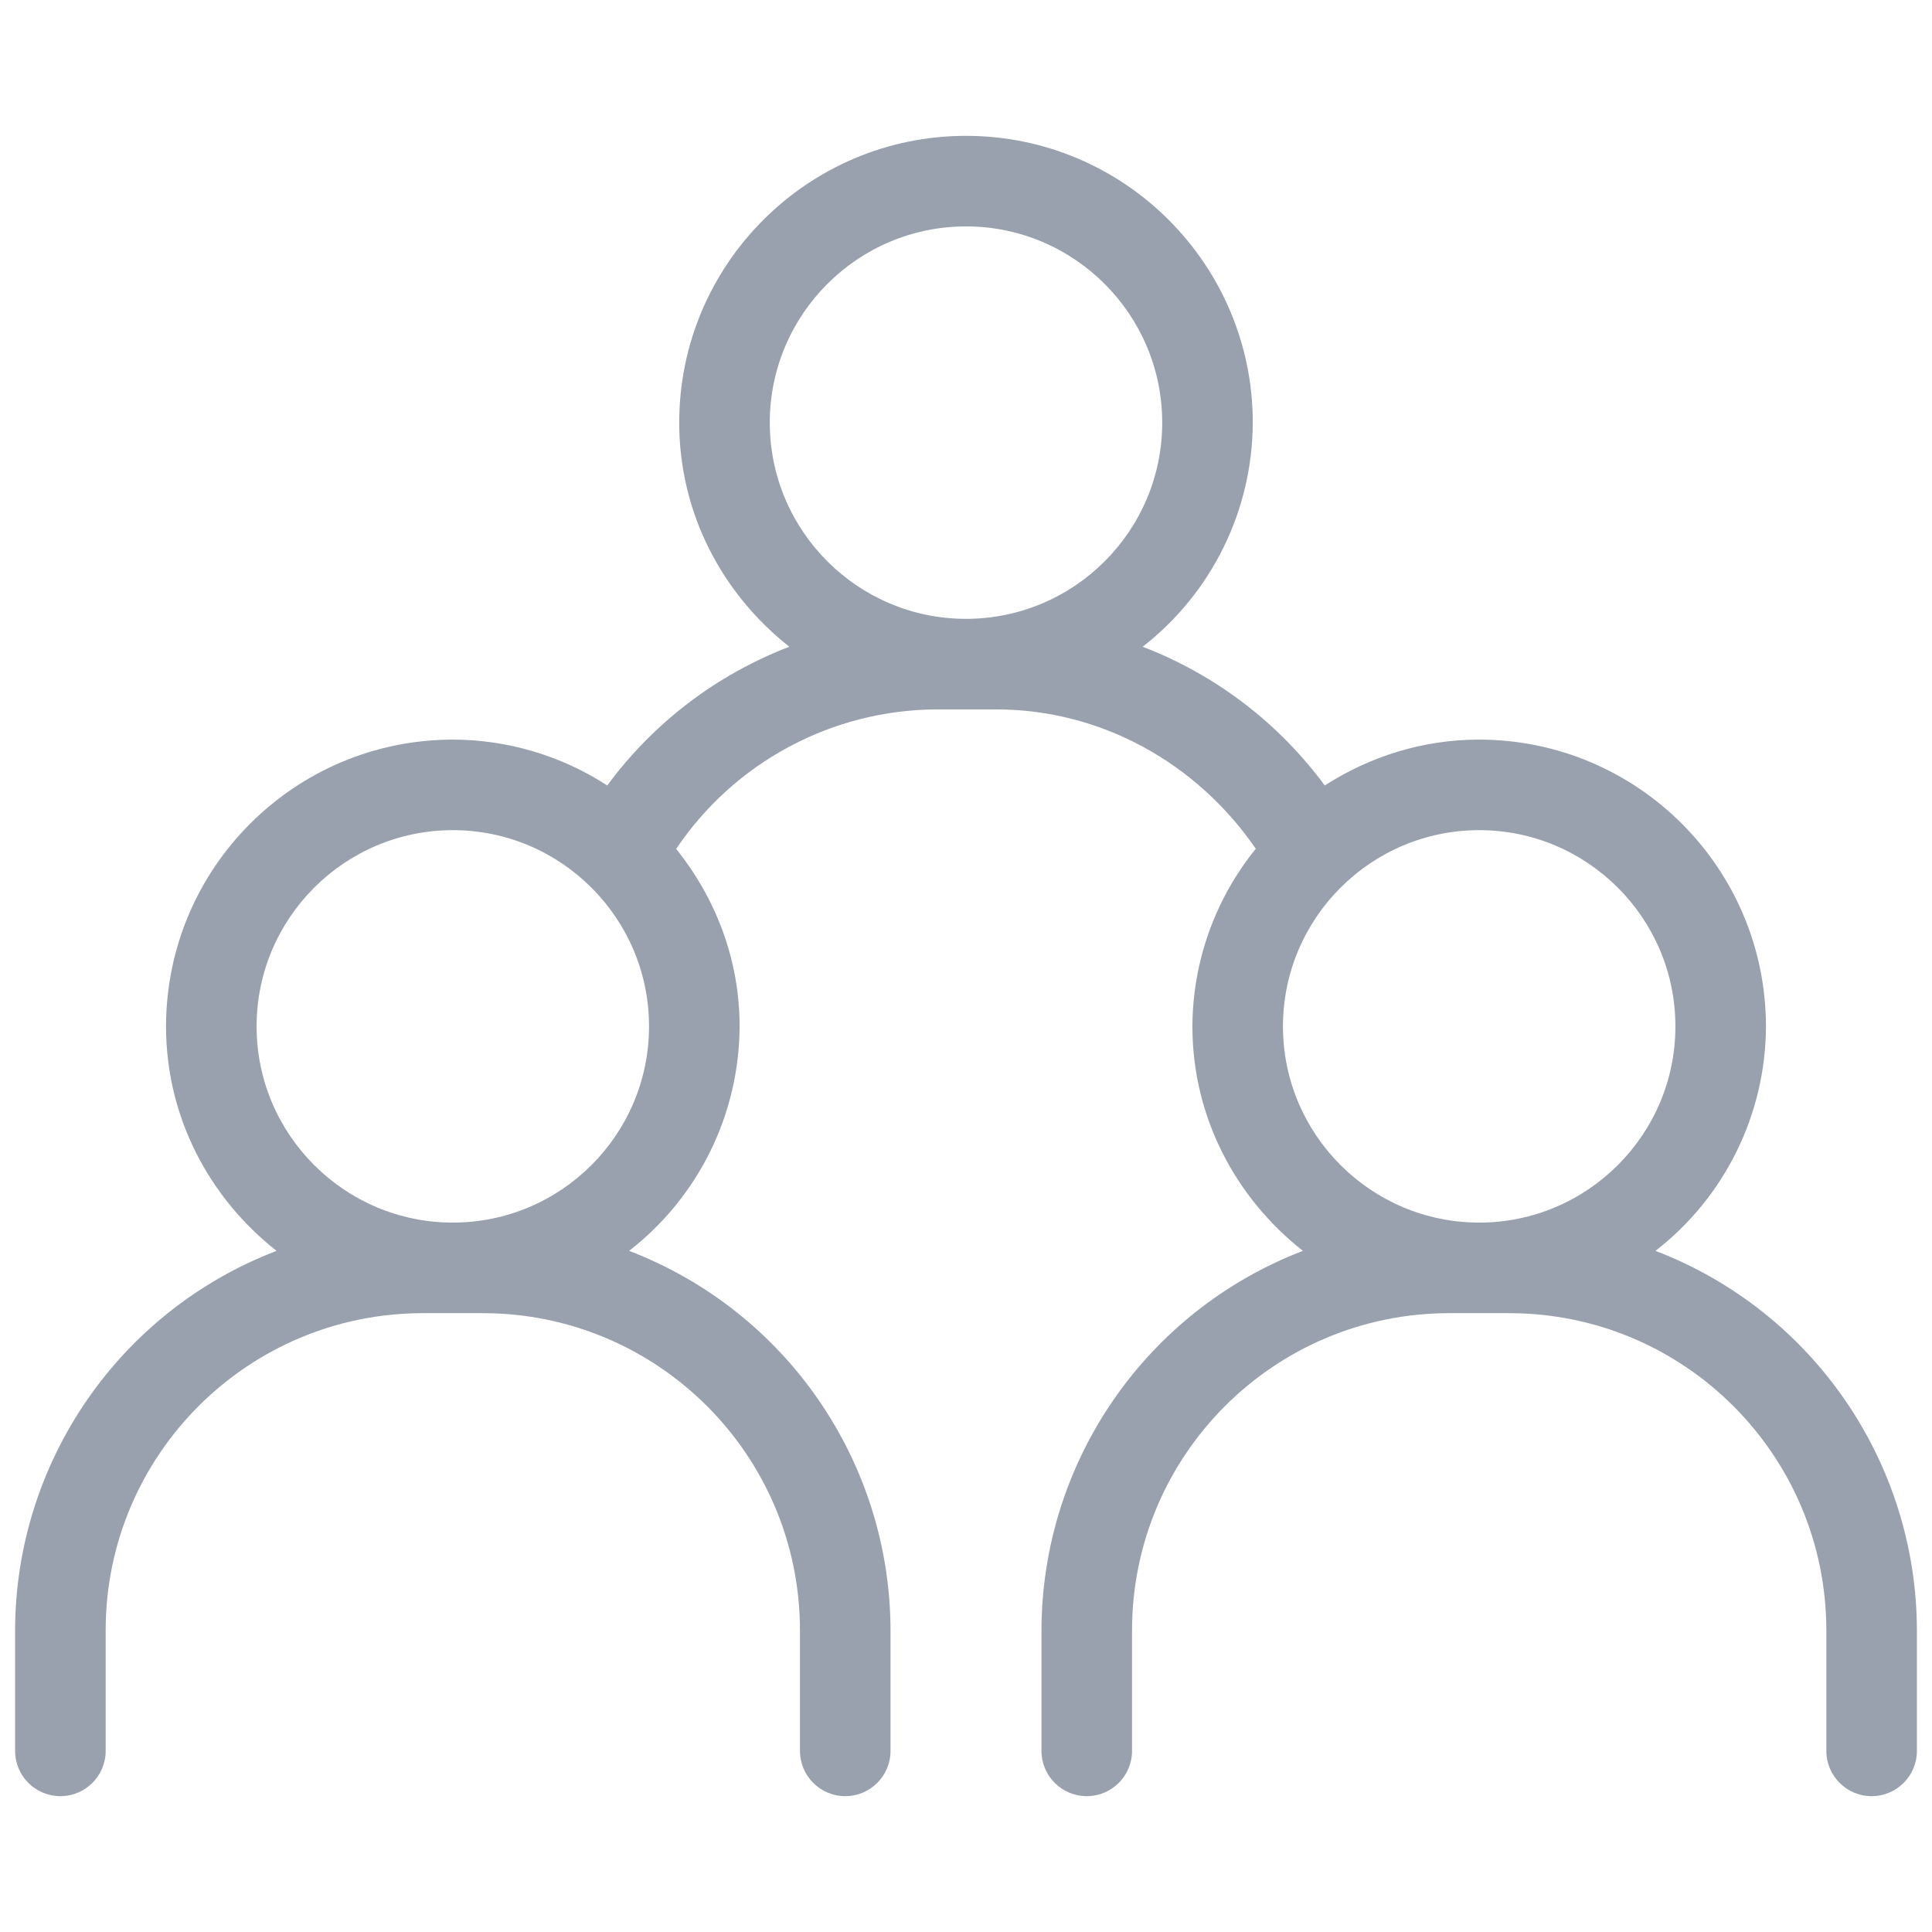
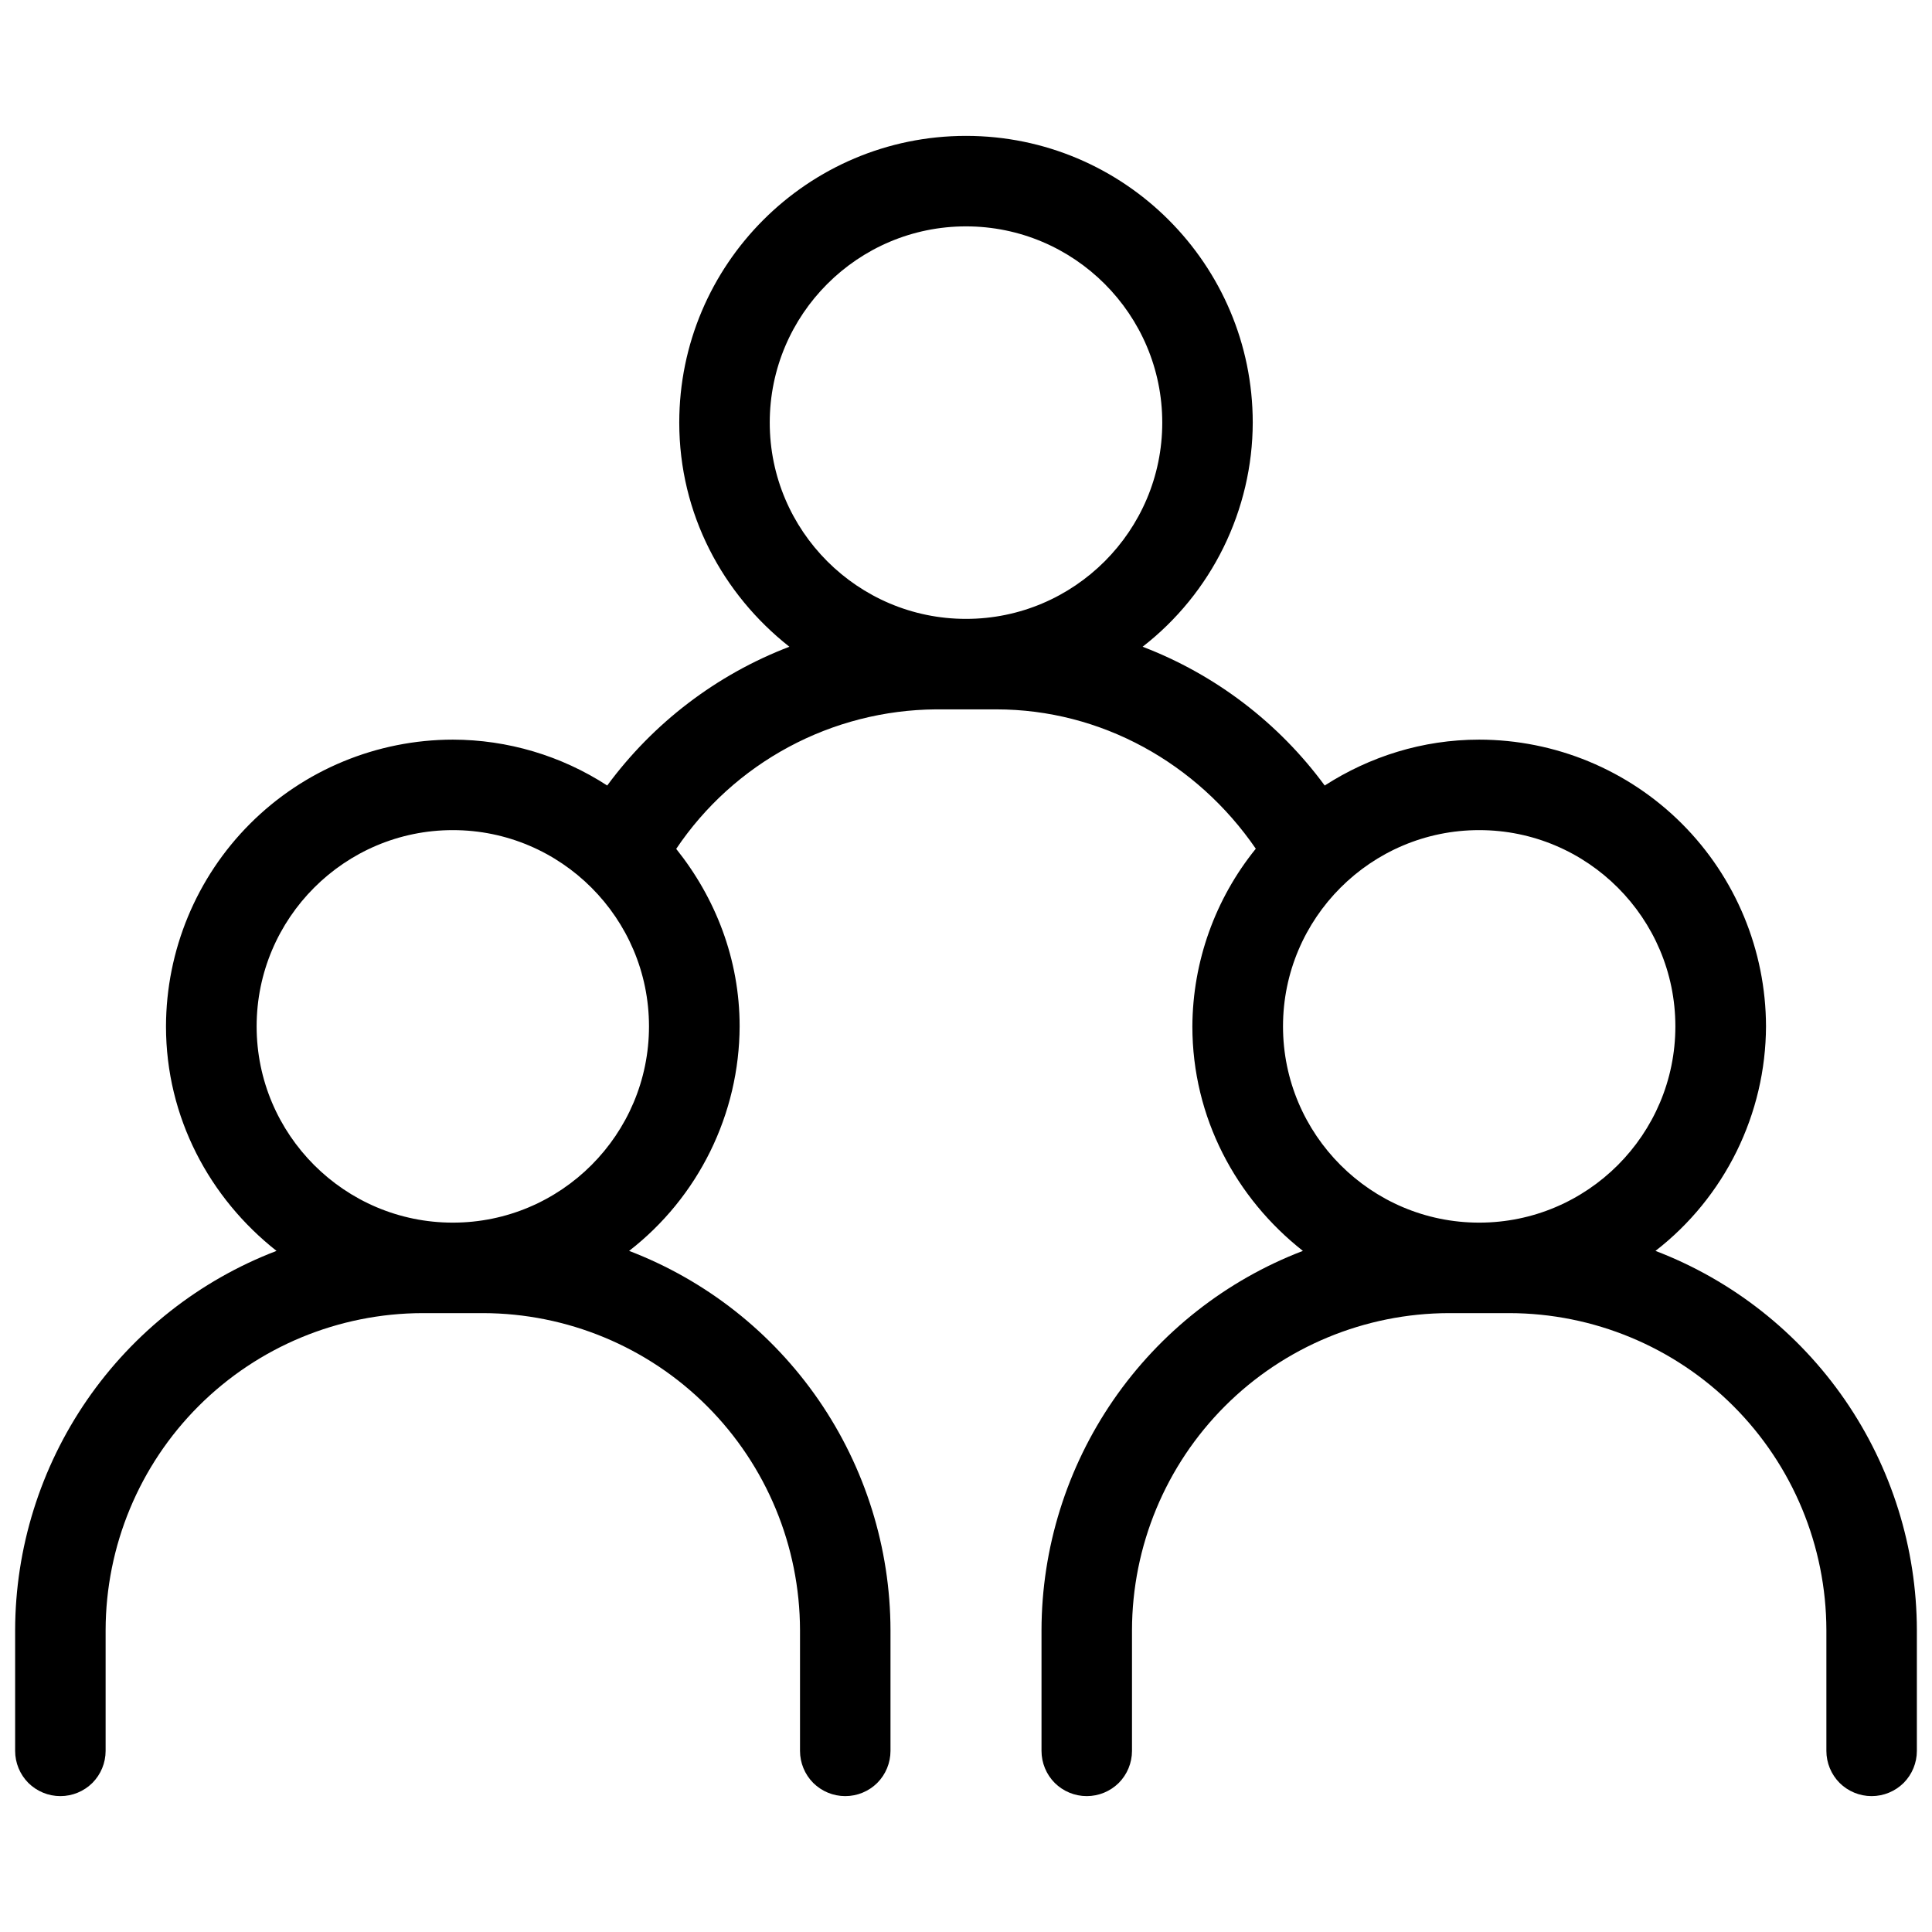
- <svg xmlns="http://www.w3.org/2000/svg" version="1.1" width="24" height="24" x="0" y="0" viewBox="0 0 16 16" style="enable-background:new 0 0 512 512" xml:space="preserve" class="">
-   <g>
-     <path d="M13.71 10.359a2.363 2.363 0 0 0 .915-1.859 2.378 2.378 0 0 0-2.375-2.375c-.471 0-.909.142-1.279.38a3.374 3.374 0 0 0-1.508-1.149 2.362 2.362 0 0 0 .912-1.856c0-1.31-1.065-2.375-2.375-2.375S5.625 2.19 5.625 3.5c0 .755.36 1.421.912 1.856a3.374 3.374 0 0 0-1.508 1.149 2.356 2.356 0 0 0-1.279-.38A2.378 2.378 0 0 0 1.375 8.5c0 .756.362 1.424.915 1.859A3.373 3.373 0 0 0 .125 13.5v1a.375.375 0 0 0 .75 0v-1A2.628 2.628 0 0 1 3.5 10.875H4A2.628 2.628 0 0 1 6.625 13.5v1a.375.375 0 0 0 .75 0v-1a3.373 3.373 0 0 0-2.165-3.141A2.363 2.363 0 0 0 6.125 8.5c0-.558-.201-1.065-.525-1.47a2.612 2.612 0 0 1 2.15-1.155h.5c.87 0 1.663.445 2.15 1.154A2.351 2.351 0 0 0 9.875 8.5c0 .756.362 1.424.915 1.859A3.373 3.373 0 0 0 8.625 13.5v1a.375.375 0 0 0 .75 0v-1A2.628 2.628 0 0 1 12 10.875h.5a2.628 2.628 0 0 1 2.625 2.625v1a.375.375 0 0 0 .75 0v-1a3.373 3.373 0 0 0-2.165-3.141zm-9.96-.234c-.896 0-1.625-.729-1.625-1.625s.729-1.625 1.625-1.625 1.625.729 1.625 1.625-.729 1.625-1.625 1.625zM8 1.875c.896 0 1.625.729 1.625 1.625S8.896 5.125 8 5.125 6.375 4.396 6.375 3.5 7.104 1.875 8 1.875zm4.25 5c.896 0 1.625.729 1.625 1.625s-.729 1.625-1.625 1.625-1.625-.729-1.625-1.625.729-1.625 1.625-1.625z" fill="#99A1AF" opacity="1" data-original="#000000" />
-   </g>
+ <svg xmlns="http://www.w3.org/2000/svg" width="24" height="24" viewBox="0 0 24 24" fill="none">
+   <path d="M20.565 15.539C20.991 15.209 21.335 14.786 21.573 14.303C21.811 13.819 21.936 13.289 21.938 12.75C21.936 11.806 21.561 10.9 20.893 10.232C20.225 9.564 19.32 9.189 18.375 9.188C17.669 9.188 17.012 9.4 16.456 9.758C15.883 8.979 15.098 8.38 14.194 8.034C14.619 7.704 14.962 7.282 15.199 6.8C15.436 6.317 15.561 5.787 15.562 5.25C15.562 3.285 13.965 1.688 12 1.688C10.035 1.688 8.438 3.285 8.438 5.25C8.438 6.383 8.977 7.381 9.806 8.034C8.902 8.38 8.117 8.979 7.543 9.758C6.972 9.387 6.306 9.189 5.625 9.188C4.681 9.189 3.775 9.564 3.107 10.232C2.439 10.9 2.064 11.806 2.062 12.75C2.062 13.884 2.606 14.886 3.435 15.539C2.481 15.904 1.661 16.55 1.081 17.391C0.502 18.232 0.19 19.229 0.188 20.25V21.75C0.188 21.899 0.247 22.042 0.352 22.148C0.458 22.253 0.601 22.312 0.75 22.312C0.899 22.312 1.042 22.253 1.148 22.148C1.253 22.042 1.312 21.899 1.312 21.75V20.25C1.314 19.206 1.729 18.205 2.467 17.467C3.205 16.729 4.206 16.314 5.25 16.312H6C7.044 16.314 8.045 16.729 8.783 17.467C9.521 18.205 9.936 19.206 9.938 20.25V21.75C9.938 21.899 9.997 22.042 10.102 22.148C10.208 22.253 10.351 22.312 10.5 22.312C10.649 22.312 10.792 22.253 10.898 22.148C11.003 22.042 11.062 21.899 11.062 21.75V20.25C11.06 19.229 10.748 18.232 10.169 17.391C9.589 16.55 8.769 15.904 7.815 15.539C8.241 15.209 8.585 14.786 8.823 14.303C9.061 13.819 9.186 13.289 9.188 12.75C9.188 11.913 8.886 11.152 8.4 10.545C8.756 10.015 9.236 9.581 9.798 9.279C10.36 8.977 10.987 8.817 11.625 8.812H12.375C13.68 8.812 14.87 9.48 15.6 10.543C15.094 11.168 14.816 11.946 14.812 12.75C14.812 13.884 15.355 14.886 16.185 15.539C15.231 15.904 14.411 16.55 13.831 17.391C13.252 18.232 12.94 19.229 12.938 20.25V21.75C12.938 21.899 12.997 22.042 13.102 22.148C13.208 22.253 13.351 22.312 13.5 22.312C13.649 22.312 13.792 22.253 13.898 22.148C14.003 22.042 14.062 21.899 14.062 21.75V20.25C14.064 19.206 14.479 18.205 15.217 17.467C15.955 16.729 16.956 16.314 18 16.312H18.75C19.794 16.314 20.795 16.729 21.533 17.467C22.271 18.205 22.686 19.206 22.688 20.25V21.75C22.688 21.899 22.747 22.042 22.852 22.148C22.958 22.253 23.101 22.312 23.25 22.312C23.399 22.312 23.542 22.253 23.648 22.148C23.753 22.042 23.812 21.899 23.812 21.75V20.25C23.81 19.229 23.498 18.232 22.919 17.391C22.339 16.55 21.519 15.904 20.565 15.539ZM5.625 15.188C4.281 15.188 3.188 14.094 3.188 12.75C3.188 11.406 4.281 10.312 5.625 10.312C6.969 10.312 8.062 11.406 8.062 12.75C8.062 14.094 6.969 15.188 5.625 15.188ZM12 2.812C13.344 2.812 14.438 3.906 14.438 5.25C14.438 6.594 13.344 7.688 12 7.688C10.656 7.688 9.562 6.594 9.562 5.25C9.562 3.906 10.656 2.812 12 2.812ZM18.375 10.312C19.719 10.312 20.812 11.406 20.812 12.75C20.812 14.094 19.719 15.188 18.375 15.188C17.031 15.188 15.938 14.094 15.938 12.75C15.938 11.406 17.031 10.312 18.375 10.312Z" fill="black" />
</svg>
